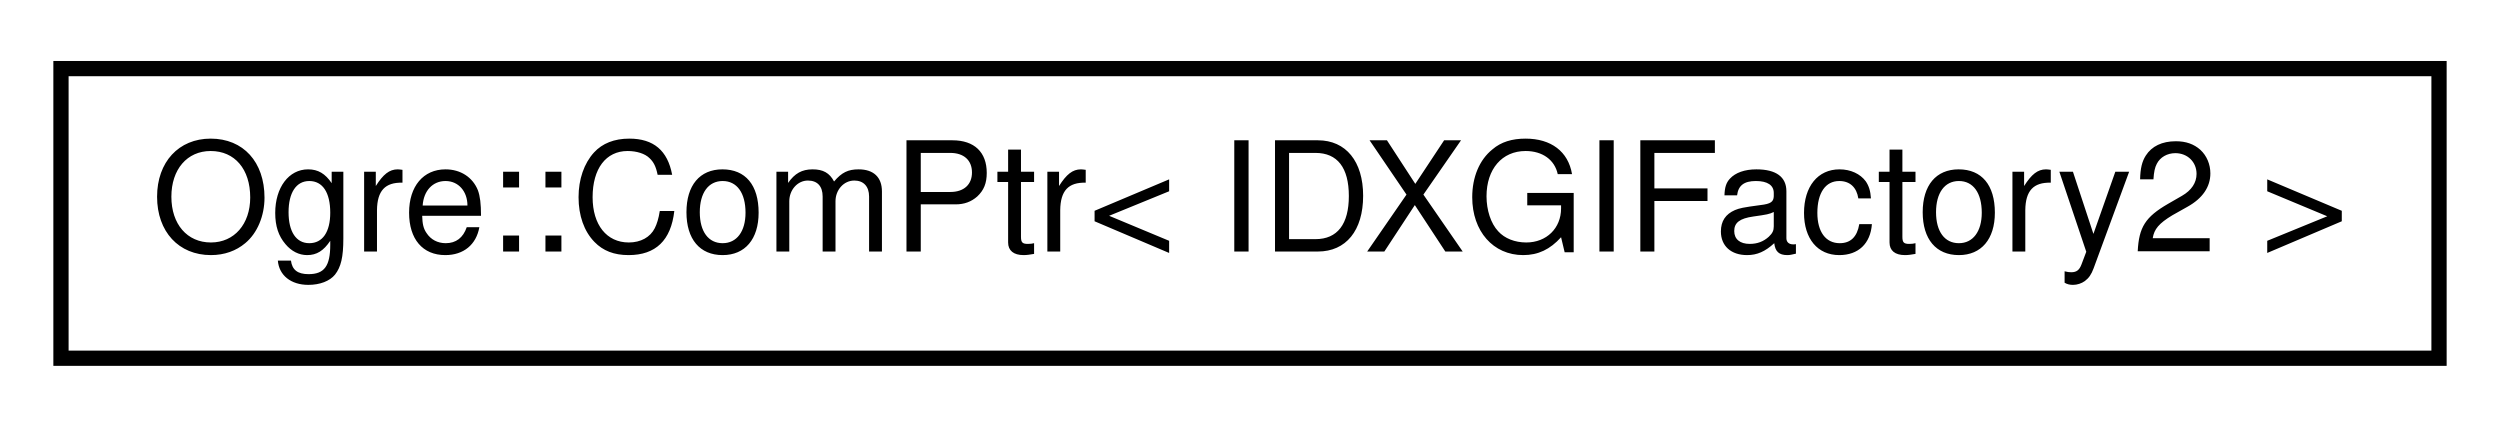
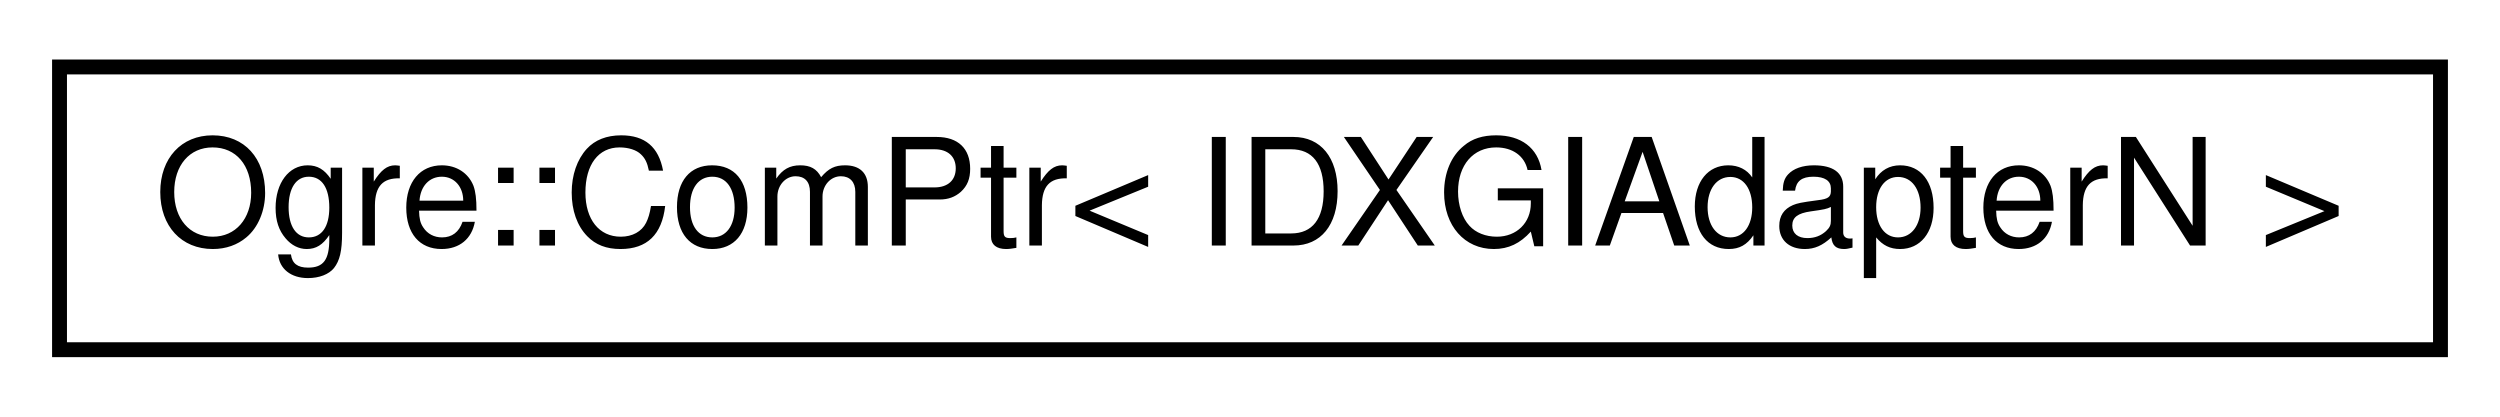
- <svg xmlns="http://www.w3.org/2000/svg" xmlns:xlink="http://www.w3.org/1999/xlink" width="164pt" height="28pt" viewBox="0.00 0.00 164.00 28.00">
+ <svg xmlns="http://www.w3.org/2000/svg" xmlns:xlink="http://www.w3.org/1999/xlink" width="168pt" height="28pt" viewBox="0.00 0.00 168.00 28.00">
  <g id="graph0" class="graph" transform="scale(1 1) rotate(0) translate(4 24)">
    <g id="node1" class="node">
      <g id="a_node1">
        <a xlink:href="class_ogre_1_1_com_ptr.html" target="_top" xlink:title=" ">
-           <polygon fill="none" stroke="black" points="0,-0.5 0,-19.5 156,-19.5 156,-0.5 0,-0.5" />
-           <text text-anchor="middle" x="78" y="-7.5" font-family="Helvetica,sans-Serif" font-size="10.00">Ogre::ComPtr&lt; IDXGIFactory2 &gt;</text>
+           <polygon fill="none" stroke="black" points="0,-0.5 0,-19.5 160,-19.5 160,-0.5 0,-0.5" />
+           <text text-anchor="middle" x="80" y="-7.5" font-family="Helvetica,sans-Serif" font-size="10.00">Ogre::ComPtr&lt; IDXGIAdapterN &gt;</text>
        </a>
      </g>
    </g>
  </g>
</svg>
